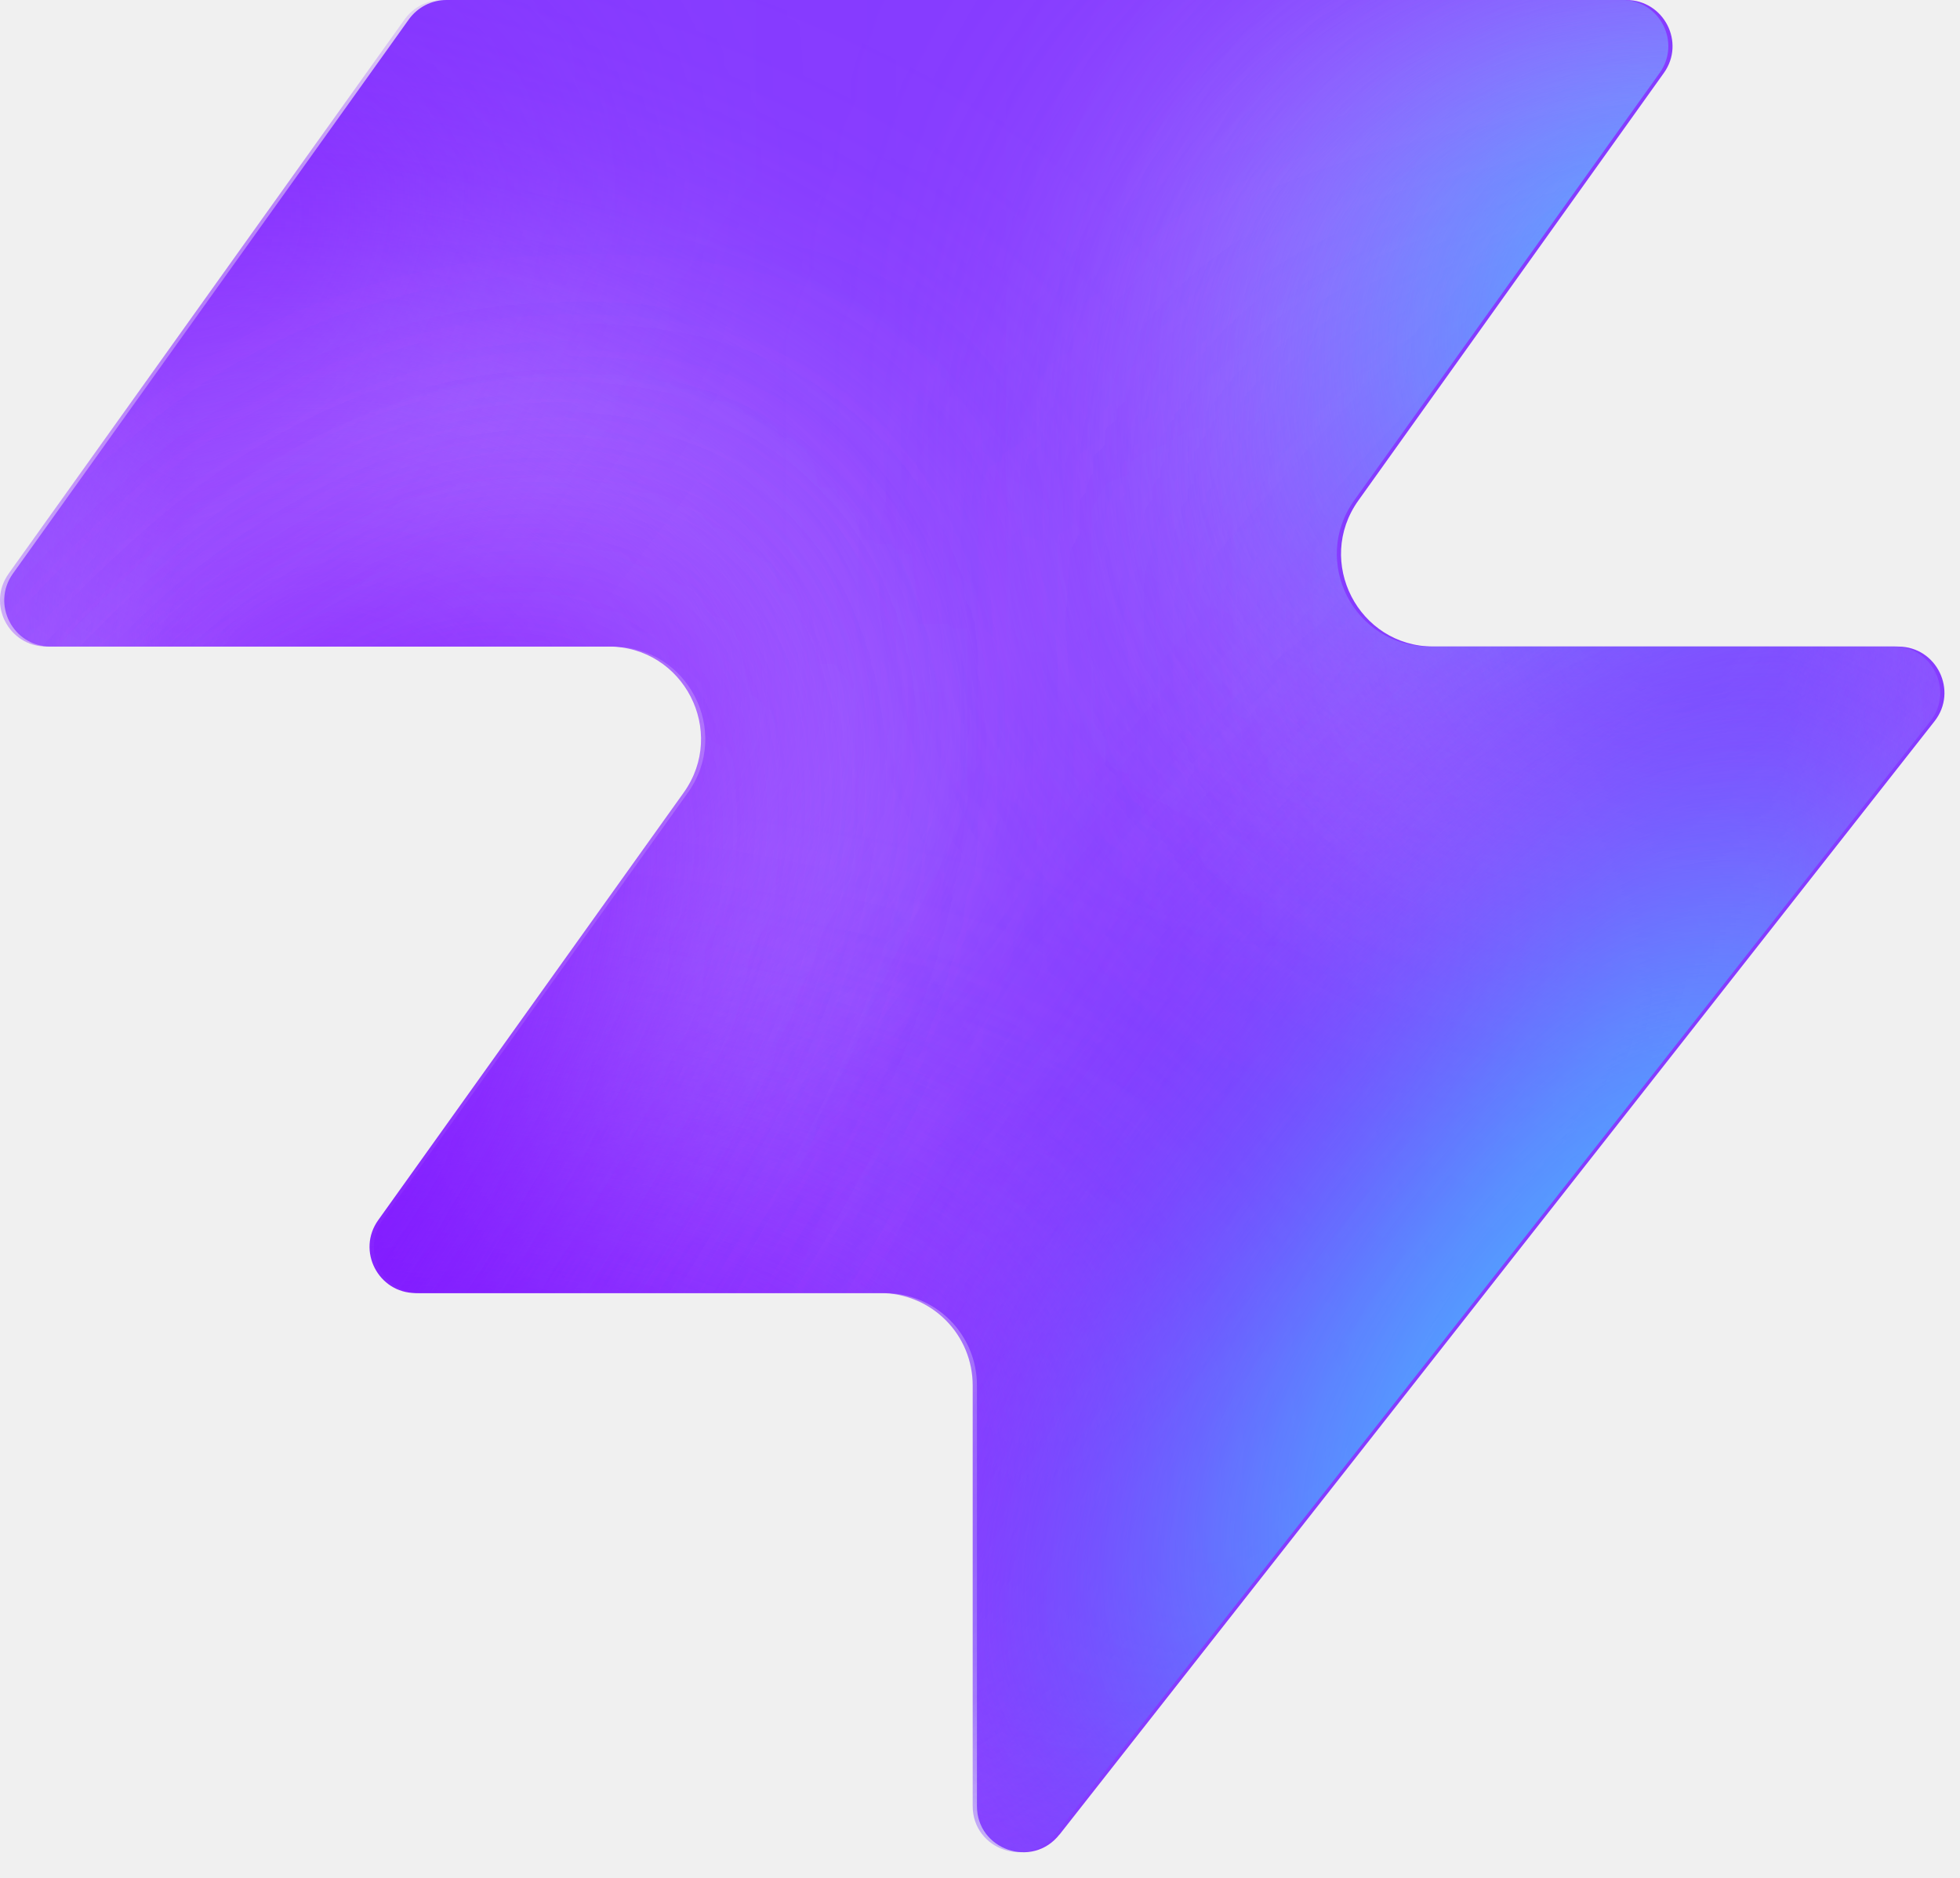
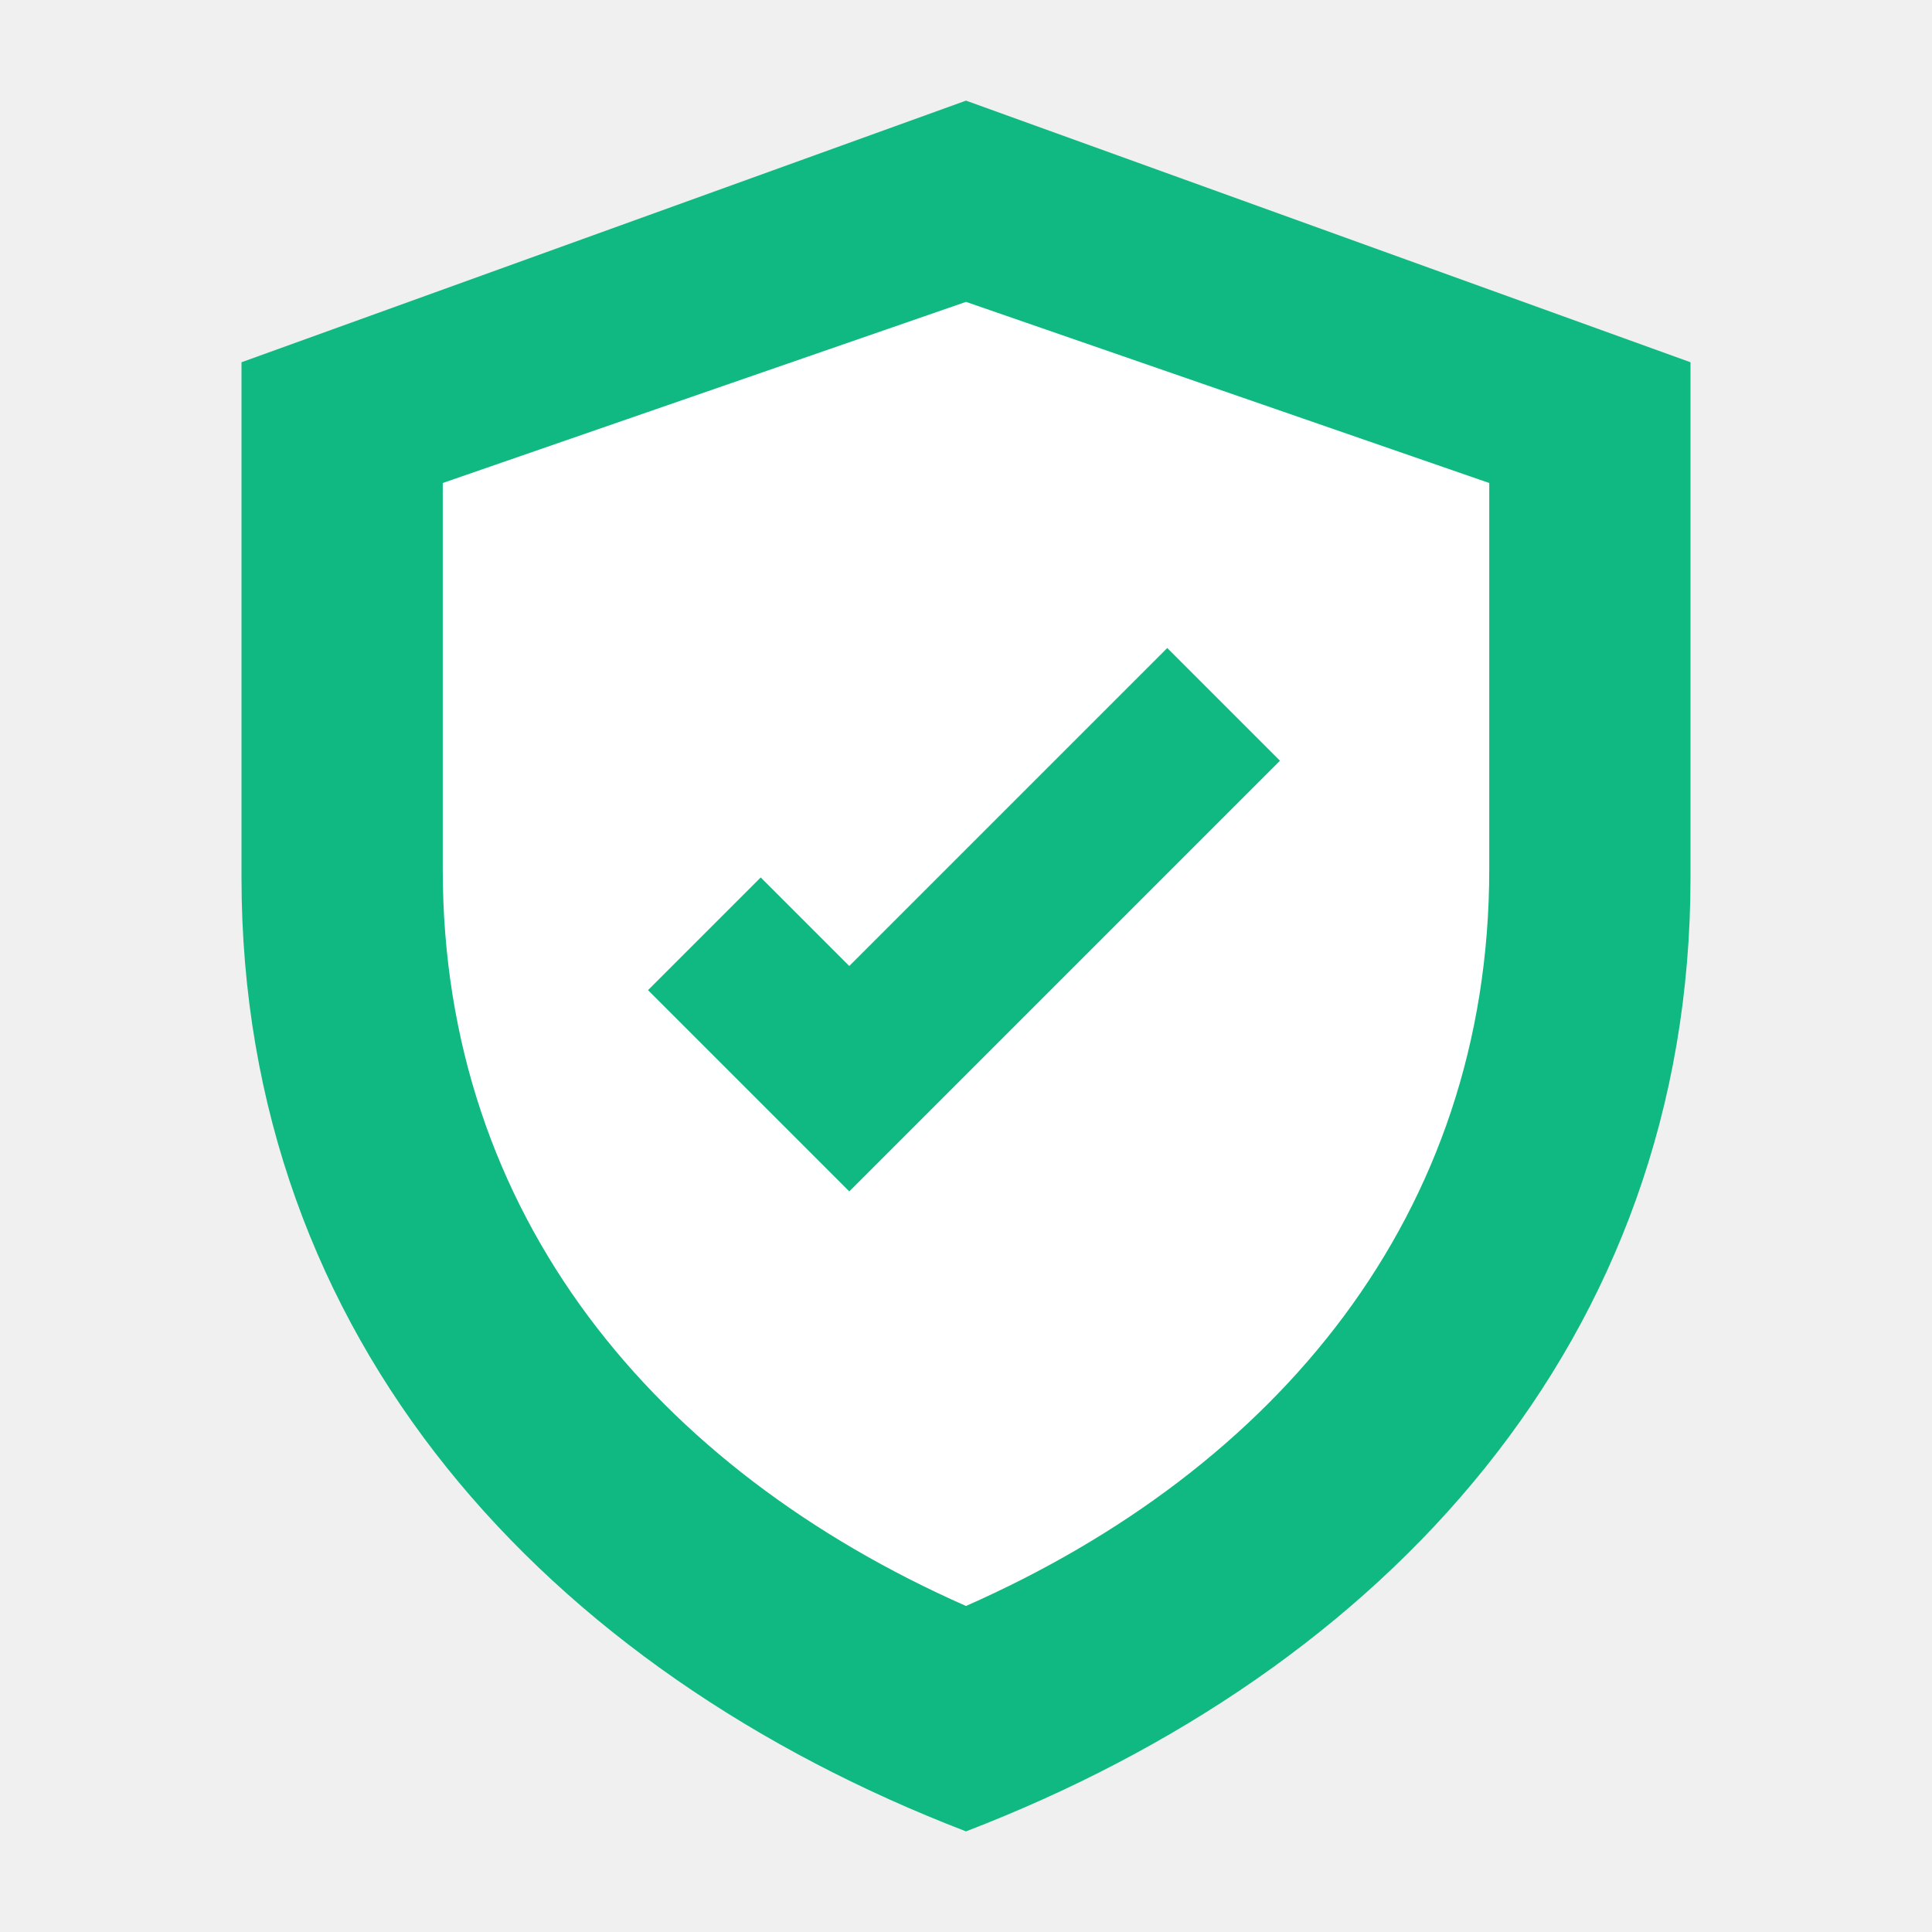
- <svg xmlns="http://www.w3.org/2000/svg" width="48" height="46" fill="none" viewBox="0 0 48 46">
-   <path fill="#863bff" d="M25.946 44.938c-.664.845-2.021.375-2.021-.698V33.937a2.26 2.26 0 0 0-2.262-2.262H10.287c-.92 0-1.456-1.04-.92-1.788l7.48-10.471c1.07-1.497 0-3.578-1.842-3.578H1.237c-.92 0-1.456-1.04-.92-1.788L10.013.474c.214-.297.556-.474.92-.474h28.894c.92 0 1.456 1.04.92 1.788l-7.48 10.471c-1.07 1.498 0 3.579 1.842 3.579h11.377c.943 0 1.473 1.088.89 1.83L25.947 44.94z" style="fill:#863bff;fill:color(display-p3 .525 .23 1);fill-opacity:1" />
-   <mask id="a" width="48" height="46" x="0" y="0" maskUnits="userSpaceOnUse" style="mask-type:alpha">
-     <path fill="#000" d="M25.842 44.938c-.664.844-2.021.375-2.021-.698V33.937a2.26 2.26 0 0 0-2.262-2.262H10.183c-.92 0-1.456-1.04-.92-1.788l7.48-10.471c1.07-1.498 0-3.579-1.842-3.579H1.133c-.92 0-1.456-1.04-.92-1.787L9.91.473c.214-.297.556-.474.92-.474h28.894c.92 0 1.456 1.04.92 1.788l-7.48 10.471c-1.07 1.498 0 3.578 1.842 3.578h11.377c.943 0 1.473 1.088.89 1.832L25.843 44.94z" style="fill:#000;fill-opacity:1" />
-   </mask>
-   <g mask="url(#a)">
-     <g filter="url(#b)">
-       <ellipse cx="5.508" cy="14.704" fill="#ede6ff" rx="5.508" ry="14.704" style="fill:#ede6ff;fill:color(display-p3 .927 .903 1);fill-opacity:1" transform="matrix(.00324 1 1 -.00324 -4.47 31.516)" />
-     </g>
-     <g filter="url(#c)">
-       <ellipse cx="10.399" cy="29.851" fill="#ede6ff" rx="10.399" ry="29.851" style="fill:#ede6ff;fill:color(display-p3 .927 .903 1);fill-opacity:1" transform="matrix(.00324 1 1 -.00324 -39.328 7.883)" />
-     </g>
-     <g filter="url(#d)">
-       <ellipse cx="5.508" cy="30.487" fill="#7e14ff" rx="5.508" ry="30.487" style="fill:#7e14ff;fill:color(display-p3 .492 .077 1);fill-opacity:1" transform="rotate(89.814 -25.913 -14.639)scale(1 -1)" />
-     </g>
-     <g filter="url(#e)">
-       <ellipse cx="5.508" cy="30.599" fill="#7e14ff" rx="5.508" ry="30.599" style="fill:#7e14ff;fill:color(display-p3 .492 .077 1);fill-opacity:1" transform="rotate(89.814 -32.644 -3.334)scale(1 -1)" />
-     </g>
-     <g filter="url(#f)">
-       <ellipse cx="5.508" cy="30.599" fill="#7e14ff" rx="5.508" ry="30.599" style="fill:#7e14ff;fill:color(display-p3 .492 .077 1);fill-opacity:1" transform="matrix(.00324 1 1 -.00324 -34.34 30.47)" />
-     </g>
-     <g filter="url(#g)">
-       <ellipse cx="14.072" cy="22.078" fill="#ede6ff" rx="14.072" ry="22.078" style="fill:#ede6ff;fill:color(display-p3 .927 .903 1);fill-opacity:1" transform="rotate(93.35 24.506 48.493)scale(-1 1)" />
-     </g>
-     <g filter="url(#h)">
-       <ellipse cx="3.47" cy="21.501" fill="#7e14ff" rx="3.47" ry="21.501" style="fill:#7e14ff;fill:color(display-p3 .492 .077 1);fill-opacity:1" transform="rotate(89.009 28.708 47.59)scale(-1 1)" />
-     </g>
-     <g filter="url(#i)">
-       <ellipse cx="3.47" cy="21.501" fill="#7e14ff" rx="3.47" ry="21.501" style="fill:#7e14ff;fill:color(display-p3 .492 .077 1);fill-opacity:1" transform="rotate(89.009 28.708 47.59)scale(-1 1)" />
-     </g>
-     <g filter="url(#j)">
-       <ellipse cx=".387" cy="8.972" fill="#7e14ff" rx="4.407" ry="29.108" style="fill:#7e14ff;fill:color(display-p3 .492 .077 1);fill-opacity:1" transform="rotate(39.51 .387 8.972)" />
-     </g>
-     <g filter="url(#k)">
-       <ellipse cx="47.523" cy="-6.092" fill="#7e14ff" rx="4.407" ry="29.108" style="fill:#7e14ff;fill:color(display-p3 .492 .077 1);fill-opacity:1" transform="rotate(37.892 47.523 -6.092)" />
-     </g>
-     <g filter="url(#l)">
-       <ellipse cx="41.412" cy="6.333" fill="#47bfff" rx="5.971" ry="9.665" style="fill:#47bfff;fill:color(display-p3 .28 .748 1);fill-opacity:1" transform="rotate(37.892 41.412 6.333)" />
-     </g>
-     <g filter="url(#m)">
-       <ellipse cx="-1.879" cy="38.332" fill="#7e14ff" rx="4.407" ry="29.108" style="fill:#7e14ff;fill:color(display-p3 .492 .077 1);fill-opacity:1" transform="rotate(37.892 -1.88 38.332)" />
-     </g>
-     <g filter="url(#n)">
-       <ellipse cx="-1.879" cy="38.332" fill="#7e14ff" rx="4.407" ry="29.108" style="fill:#7e14ff;fill:color(display-p3 .492 .077 1);fill-opacity:1" transform="rotate(37.892 -1.88 38.332)" />
-     </g>
-     <g filter="url(#o)">
-       <ellipse cx="35.651" cy="29.907" fill="#7e14ff" rx="4.407" ry="29.108" style="fill:#7e14ff;fill:color(display-p3 .492 .077 1);fill-opacity:1" transform="rotate(37.892 35.651 29.907)" />
-     </g>
-     <g filter="url(#p)">
-       <ellipse cx="38.418" cy="32.4" fill="#47bfff" rx="5.971" ry="15.297" style="fill:#47bfff;fill:color(display-p3 .28 .748 1);fill-opacity:1" transform="rotate(37.892 38.418 32.4)" />
-     </g>
-   </g>
-   <defs>
-     <filter id="b" width="60.045" height="41.654" x="-19.77" y="16.149" color-interpolation-filters="sRGB" filterUnits="userSpaceOnUse">
-       <feFlood flood-opacity="0" result="BackgroundImageFix" />
-       <feBlend in="SourceGraphic" in2="BackgroundImageFix" result="shape" />
-       <feGaussianBlur result="effect1_foregroundBlur_2002_17158" stdDeviation="7.659" />
-     </filter>
-     <filter id="c" width="90.34" height="51.437" x="-54.613" y="-7.533" color-interpolation-filters="sRGB" filterUnits="userSpaceOnUse">
-       <feFlood flood-opacity="0" result="BackgroundImageFix" />
-       <feBlend in="SourceGraphic" in2="BackgroundImageFix" result="shape" />
-       <feGaussianBlur result="effect1_foregroundBlur_2002_17158" stdDeviation="7.659" />
-     </filter>
-     <filter id="d" width="79.355" height="29.4" x="-49.64" y="2.03" color-interpolation-filters="sRGB" filterUnits="userSpaceOnUse">
-       <feFlood flood-opacity="0" result="BackgroundImageFix" />
-       <feBlend in="SourceGraphic" in2="BackgroundImageFix" result="shape" />
-       <feGaussianBlur result="effect1_foregroundBlur_2002_17158" stdDeviation="4.596" />
-     </filter>
-     <filter id="e" width="79.579" height="29.4" x="-45.045" y="20.029" color-interpolation-filters="sRGB" filterUnits="userSpaceOnUse">
-       <feFlood flood-opacity="0" result="BackgroundImageFix" />
-       <feBlend in="SourceGraphic" in2="BackgroundImageFix" result="shape" />
-       <feGaussianBlur result="effect1_foregroundBlur_2002_17158" stdDeviation="4.596" />
-     </filter>
-     <filter id="f" width="79.579" height="29.4" x="-43.513" y="21.178" color-interpolation-filters="sRGB" filterUnits="userSpaceOnUse">
-       <feFlood flood-opacity="0" result="BackgroundImageFix" />
-       <feBlend in="SourceGraphic" in2="BackgroundImageFix" result="shape" />
-       <feGaussianBlur result="effect1_foregroundBlur_2002_17158" stdDeviation="4.596" />
-     </filter>
-     <filter id="g" width="74.749" height="58.852" x="15.756" y="-17.901" color-interpolation-filters="sRGB" filterUnits="userSpaceOnUse">
-       <feFlood flood-opacity="0" result="BackgroundImageFix" />
-       <feBlend in="SourceGraphic" in2="BackgroundImageFix" result="shape" />
-       <feGaussianBlur result="effect1_foregroundBlur_2002_17158" stdDeviation="7.659" />
-     </filter>
-     <filter id="h" width="61.377" height="25.362" x="23.548" y="2.284" color-interpolation-filters="sRGB" filterUnits="userSpaceOnUse">
-       <feFlood flood-opacity="0" result="BackgroundImageFix" />
-       <feBlend in="SourceGraphic" in2="BackgroundImageFix" result="shape" />
-       <feGaussianBlur result="effect1_foregroundBlur_2002_17158" stdDeviation="4.596" />
-     </filter>
-     <filter id="i" width="61.377" height="25.362" x="23.548" y="2.284" color-interpolation-filters="sRGB" filterUnits="userSpaceOnUse">
-       <feFlood flood-opacity="0" result="BackgroundImageFix" />
-       <feBlend in="SourceGraphic" in2="BackgroundImageFix" result="shape" />
-       <feGaussianBlur result="effect1_foregroundBlur_2002_17158" stdDeviation="4.596" />
-     </filter>
-     <filter id="j" width="56.045" height="63.649" x="-27.636" y="-22.853" color-interpolation-filters="sRGB" filterUnits="userSpaceOnUse">
-       <feFlood flood-opacity="0" result="BackgroundImageFix" />
-       <feBlend in="SourceGraphic" in2="BackgroundImageFix" result="shape" />
-       <feGaussianBlur result="effect1_foregroundBlur_2002_17158" stdDeviation="4.596" />
-     </filter>
-     <filter id="k" width="54.814" height="64.646" x="20.116" y="-38.415" color-interpolation-filters="sRGB" filterUnits="userSpaceOnUse">
-       <feFlood flood-opacity="0" result="BackgroundImageFix" />
-       <feBlend in="SourceGraphic" in2="BackgroundImageFix" result="shape" />
-       <feGaussianBlur result="effect1_foregroundBlur_2002_17158" stdDeviation="4.596" />
-     </filter>
-     <filter id="l" width="33.541" height="35.313" x="24.641" y="-11.323" color-interpolation-filters="sRGB" filterUnits="userSpaceOnUse">
-       <feFlood flood-opacity="0" result="BackgroundImageFix" />
-       <feBlend in="SourceGraphic" in2="BackgroundImageFix" result="shape" />
-       <feGaussianBlur result="effect1_foregroundBlur_2002_17158" stdDeviation="4.596" />
-     </filter>
-     <filter id="m" width="54.814" height="64.646" x="-29.286" y="6.009" color-interpolation-filters="sRGB" filterUnits="userSpaceOnUse">
-       <feFlood flood-opacity="0" result="BackgroundImageFix" />
-       <feBlend in="SourceGraphic" in2="BackgroundImageFix" result="shape" />
-       <feGaussianBlur result="effect1_foregroundBlur_2002_17158" stdDeviation="4.596" />
-     </filter>
-     <filter id="n" width="54.814" height="64.646" x="-29.286" y="6.009" color-interpolation-filters="sRGB" filterUnits="userSpaceOnUse">
-       <feFlood flood-opacity="0" result="BackgroundImageFix" />
-       <feBlend in="SourceGraphic" in2="BackgroundImageFix" result="shape" />
-       <feGaussianBlur result="effect1_foregroundBlur_2002_17158" stdDeviation="4.596" />
-     </filter>
-     <filter id="o" width="54.814" height="64.646" x="8.244" y="-2.416" color-interpolation-filters="sRGB" filterUnits="userSpaceOnUse">
-       <feFlood flood-opacity="0" result="BackgroundImageFix" />
-       <feBlend in="SourceGraphic" in2="BackgroundImageFix" result="shape" />
-       <feGaussianBlur result="effect1_foregroundBlur_2002_17158" stdDeviation="4.596" />
-     </filter>
-     <filter id="p" width="39.409" height="43.623" x="18.713" y="10.588" color-interpolation-filters="sRGB" filterUnits="userSpaceOnUse">
-       <feFlood flood-opacity="0" result="BackgroundImageFix" />
-       <feBlend in="SourceGraphic" in2="BackgroundImageFix" result="shape" />
-       <feGaussianBlur result="effect1_foregroundBlur_2002_17158" stdDeviation="4.596" />
-     </filter>
-   </defs>
+ <svg xmlns="http://www.w3.org/2000/svg" viewBox="0 0 48 48">
+   <path fill="#10b981" d="M24 2.5 42 9v12.8c0 11.5-7.6 19.7-18 23.7C13.6 41.5 6 33.3 6 21.8V9z" />
+   <path fill="#fff" d="M24 7.5 37 12v9.6c0 8.6-5.3 14.9-13 18.3-7.7-3.4-13-9.7-13-18.3V12z" />
+   <path fill="#10b981" d="m21.1 29.6-5-5 2.8-2.8 2.2 2.2 7.9-7.9 2.8 2.8z" />
</svg>
